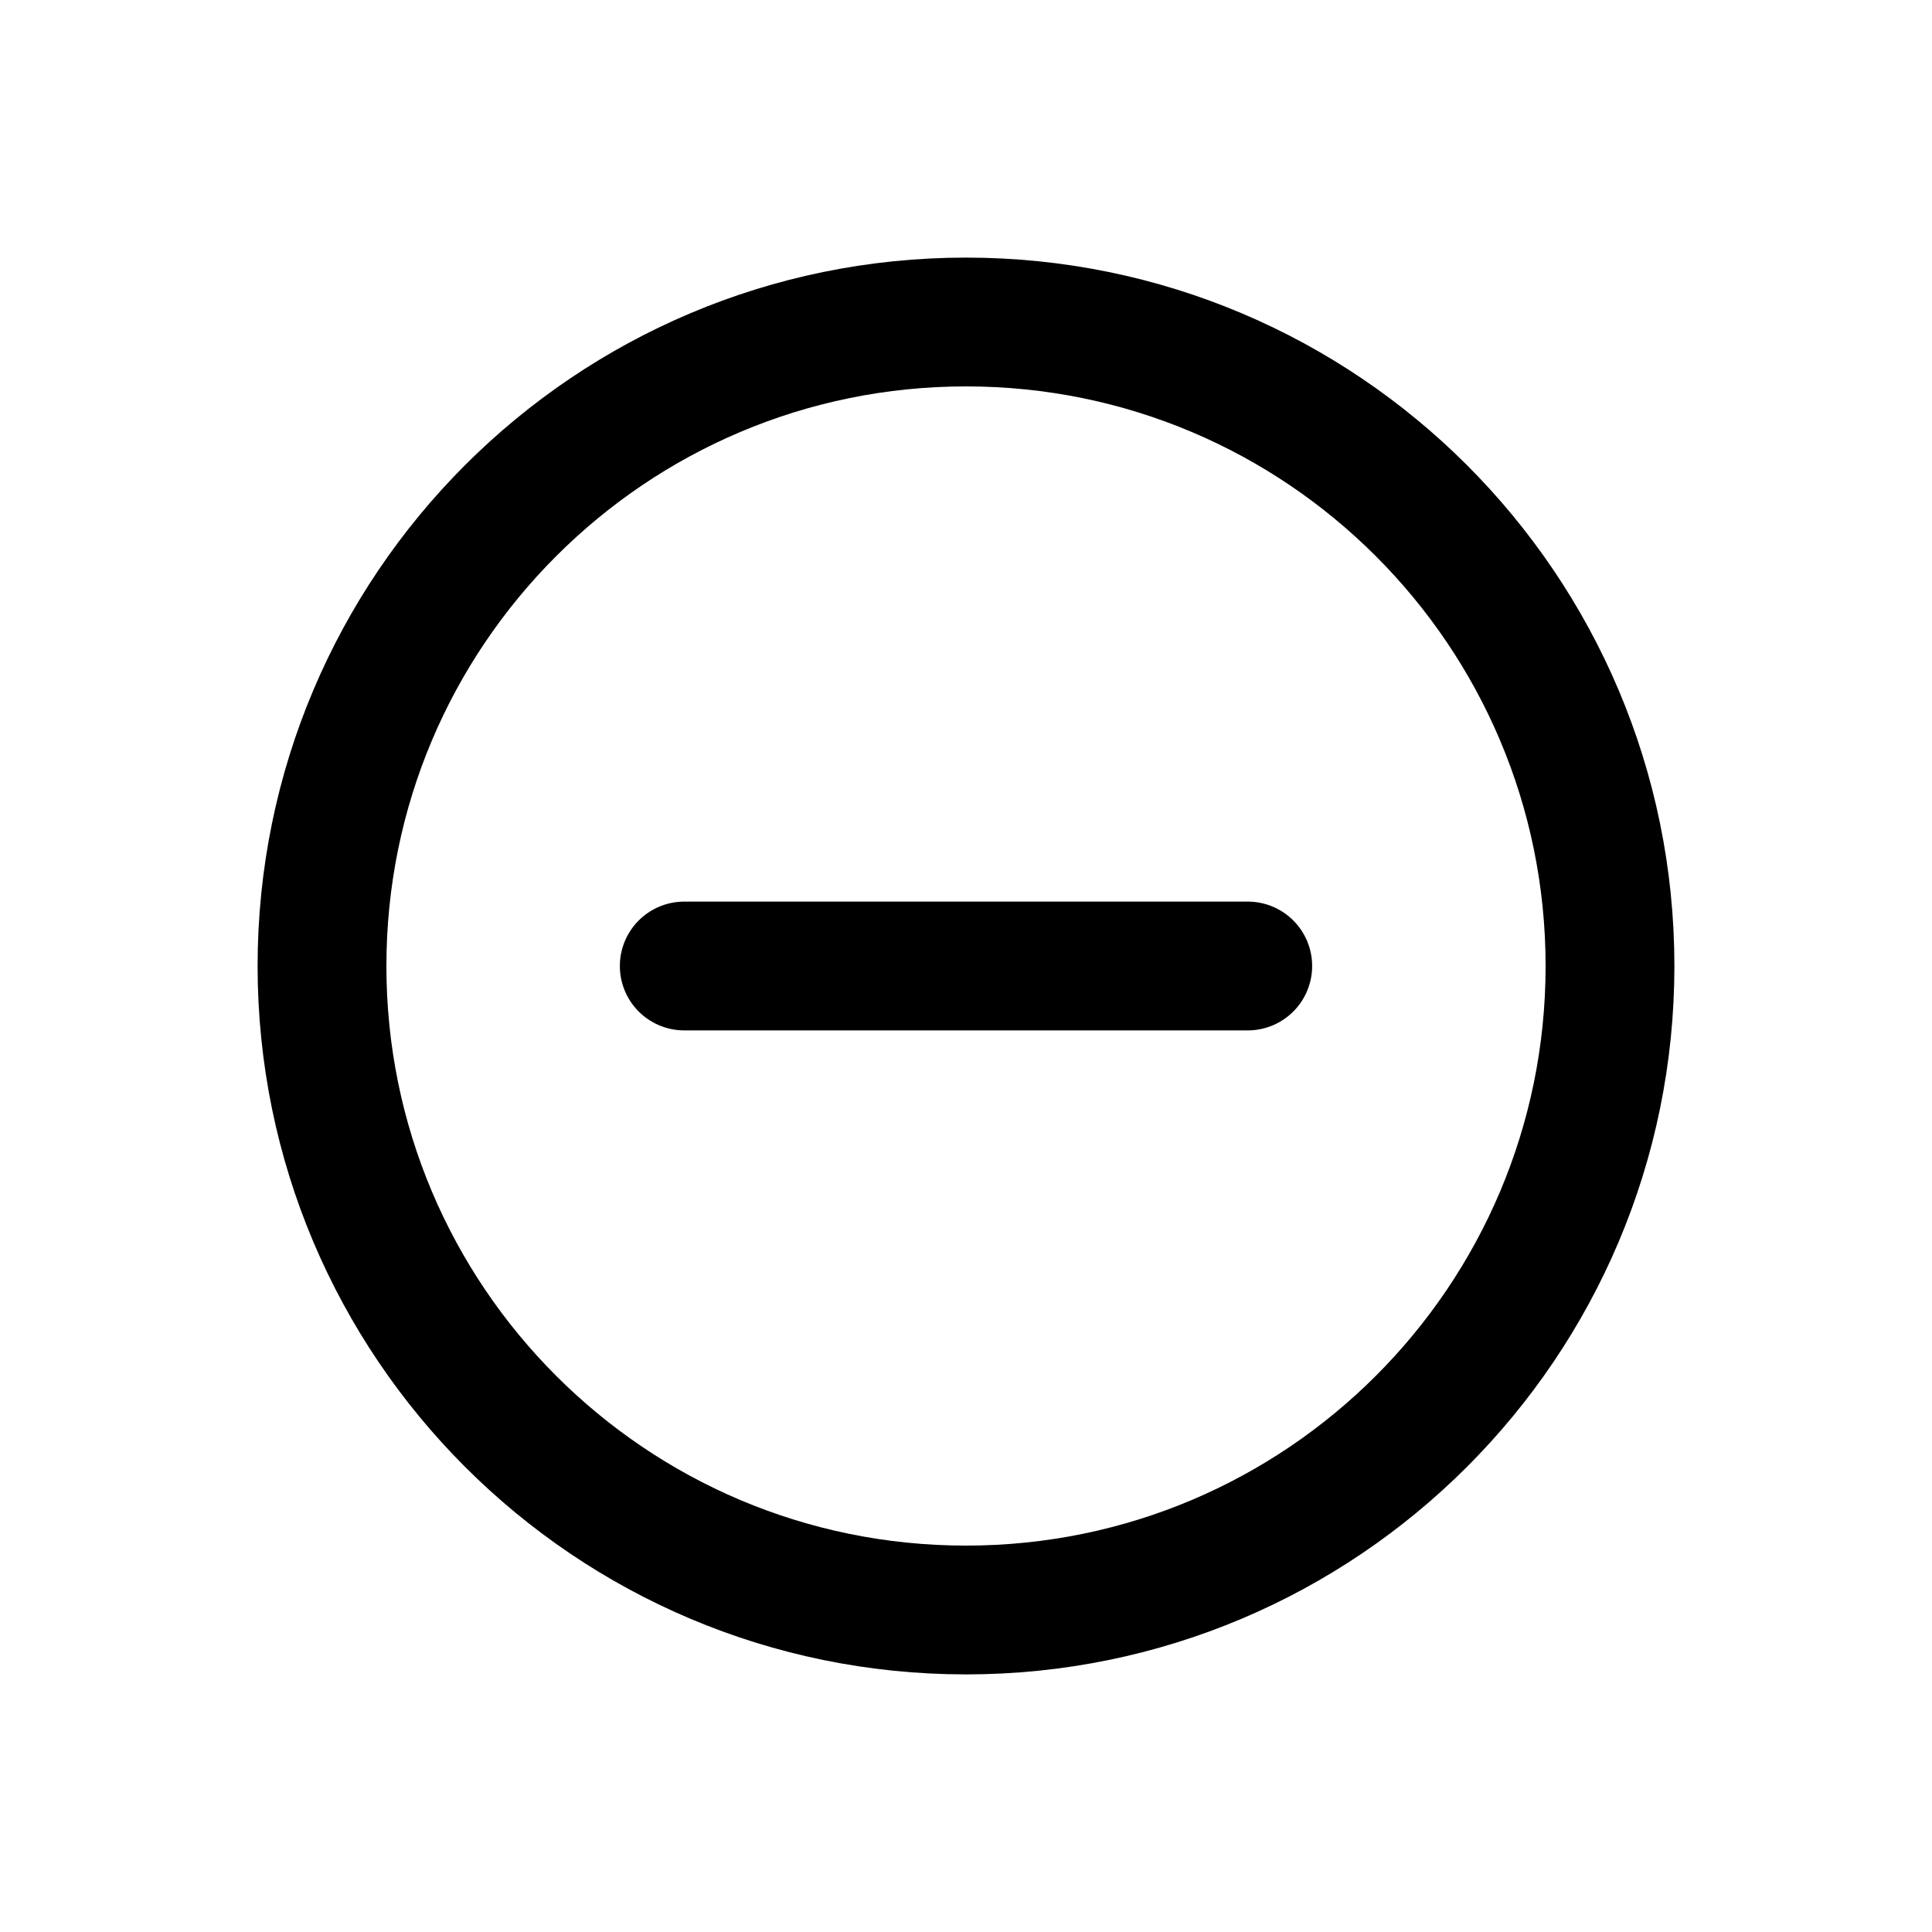
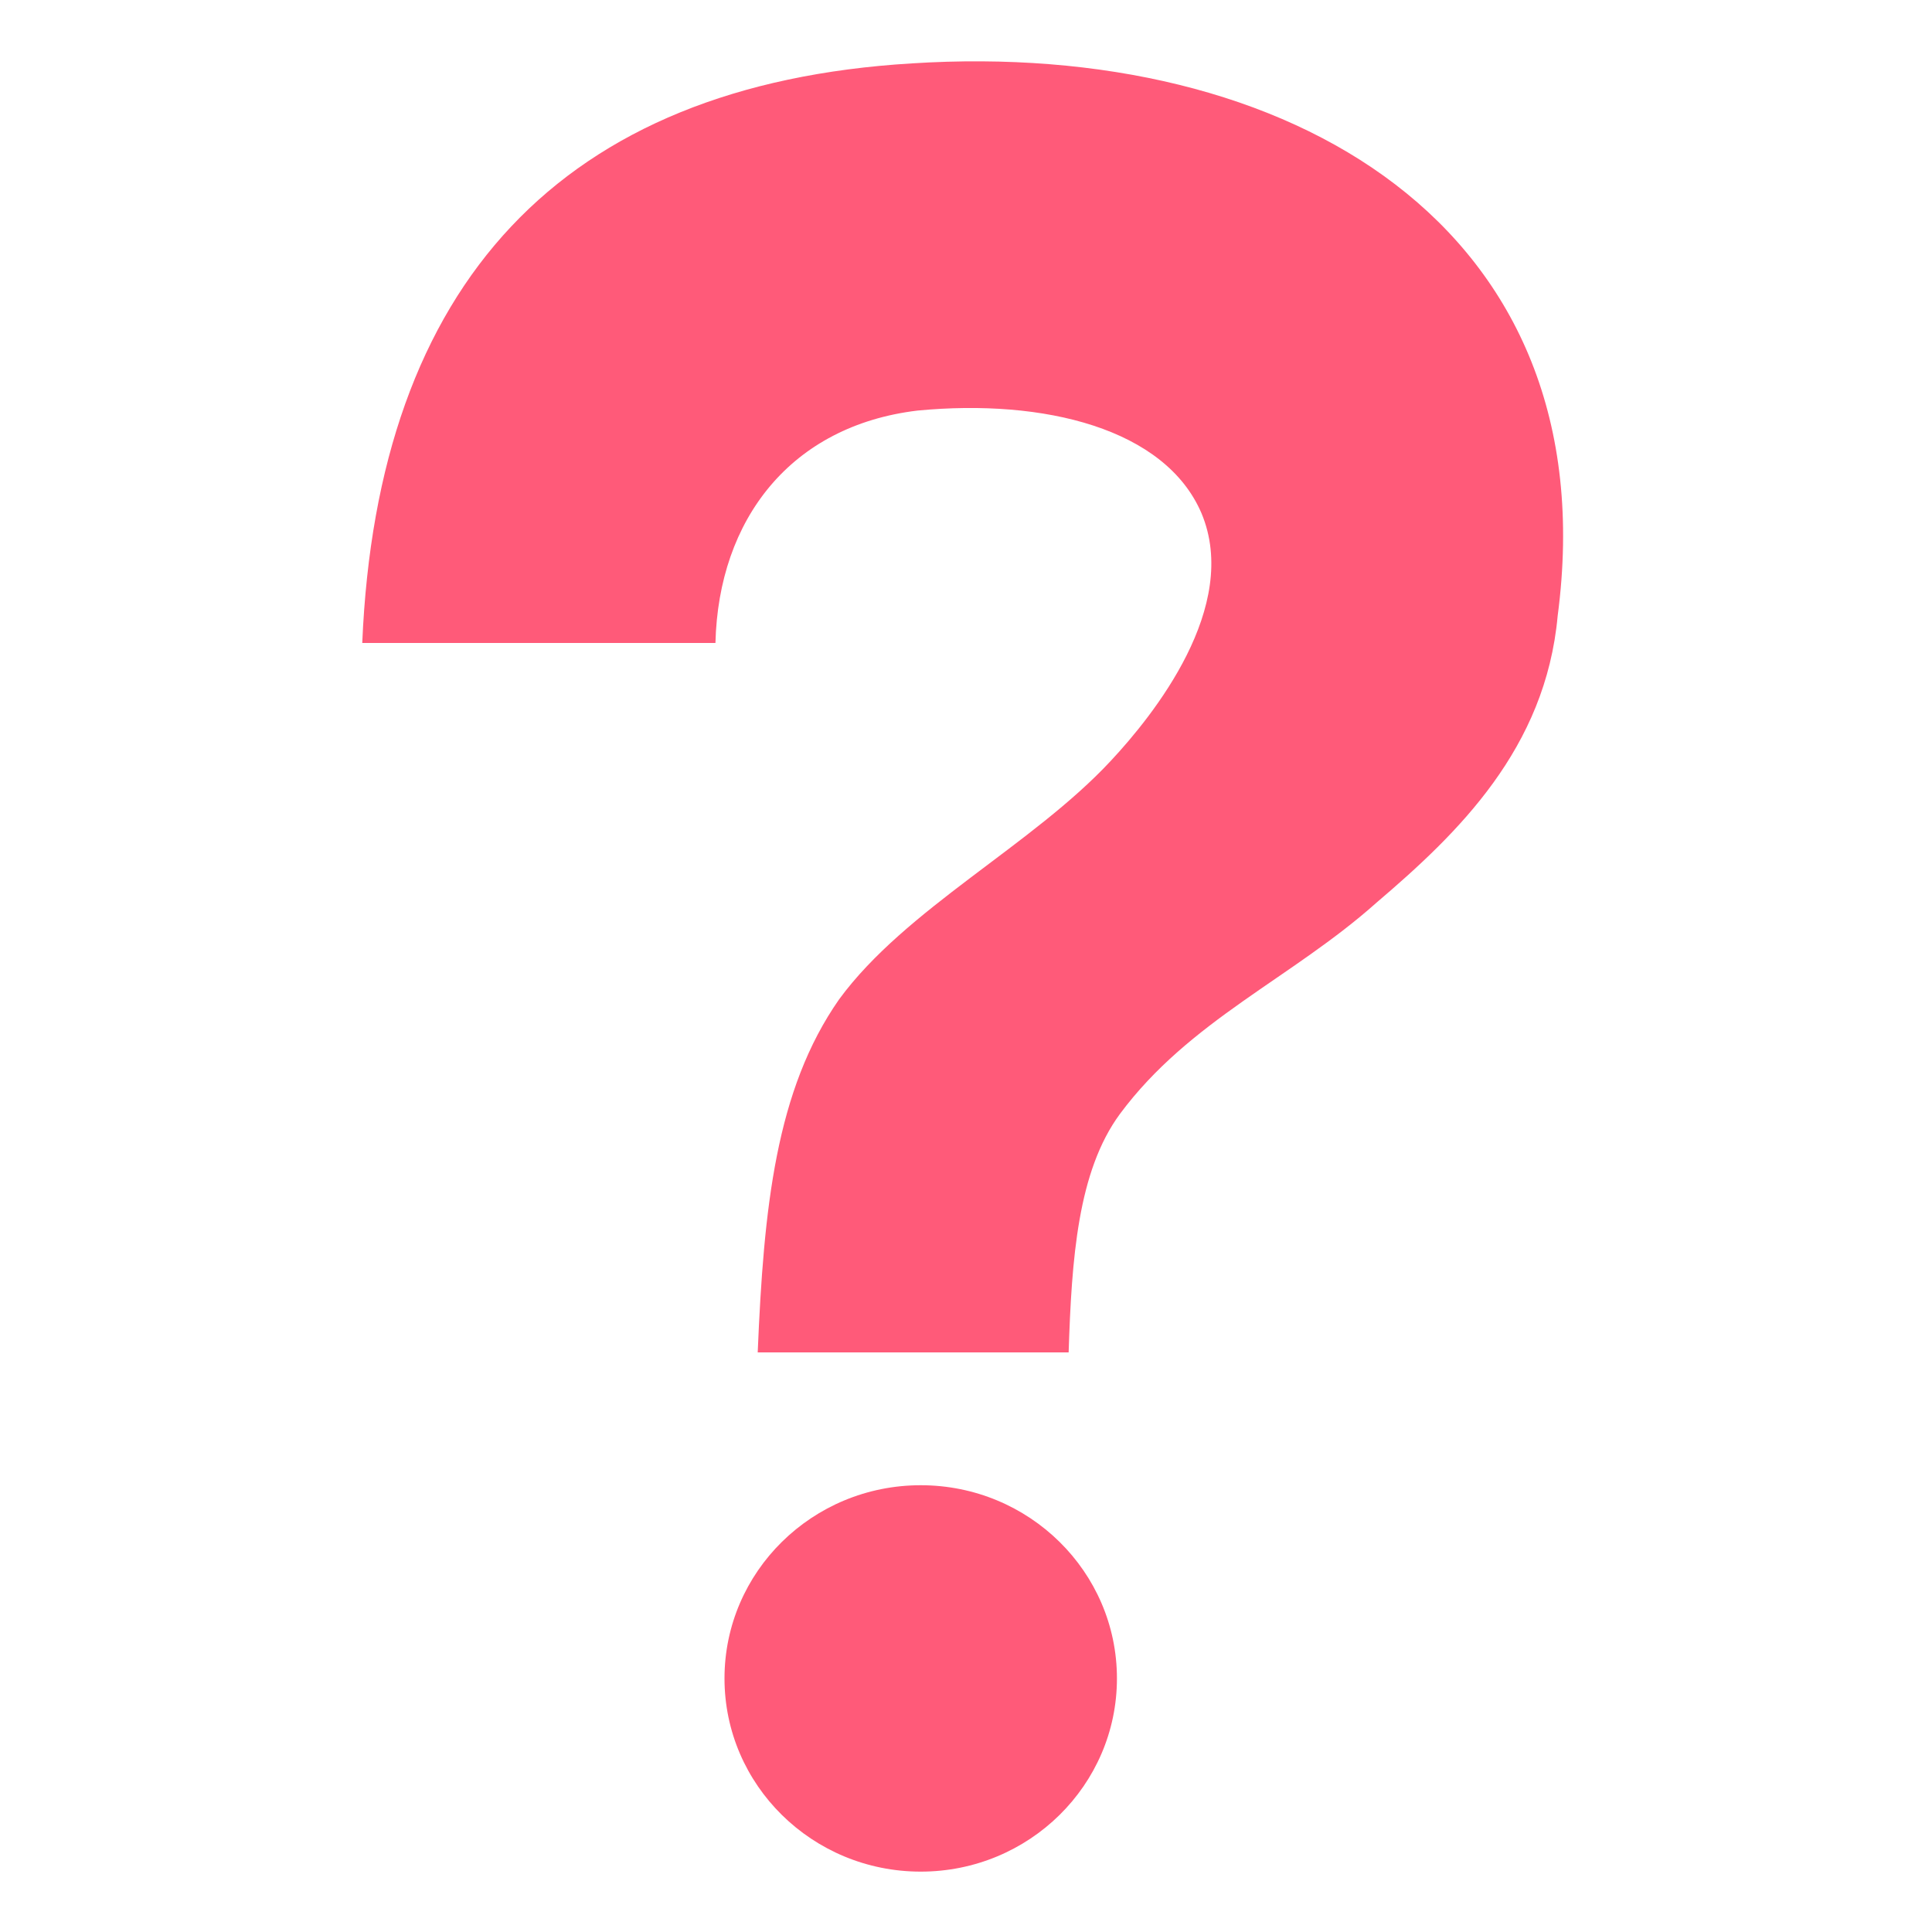
- <svg xmlns="http://www.w3.org/2000/svg" width="24" height="24" viewBox="0 0 24 24" fill="none" stroke="currentColor" stroke-width="1.6" stroke-linecap="round" stroke-linejoin="round">
-   <path d="M12 4a8 8 0 1 0 0 16 8 8 0 1 0 0-16Z" />
-   <path d="M8.5 12h7" />
+ <svg xmlns="http://www.w3.org/2000/svg" width="800px" height="800px" viewBox="0 0 64 64" aria-hidden="true" role="img" class="iconify iconify--emojione" preserveAspectRatio="xMidYMid meet">
+   <g fill="#ff5a79">
+     <path d="M30.2 2.1C18.6 2.8 12.5 9.4 12 21.3h11.7c.1-4.1 2.5-7.2 6.7-7.7c4.2-.4 8.2.6 9.4 3.4c1.3 3.1-1.6 6.7-3 8.2c-2.6 2.8-6.8 4.9-9 7.9c-2.1 3-2.5 6.9-2.7 11.7h10.3c.1-3.1.3-6 1.7-7.9c2.3-3.1 5.7-4.5 8.5-7c2.7-2.3 5.6-5.1 6-9.5C53.3 7.5 42.7 1.3 30.2 2.1">
+ 
+ </path>
+     <ellipse cx="30.5" cy="55.6" rx="6.5" ry="6.4">
+ 
+ </ellipse>
+   </g>
</svg>
